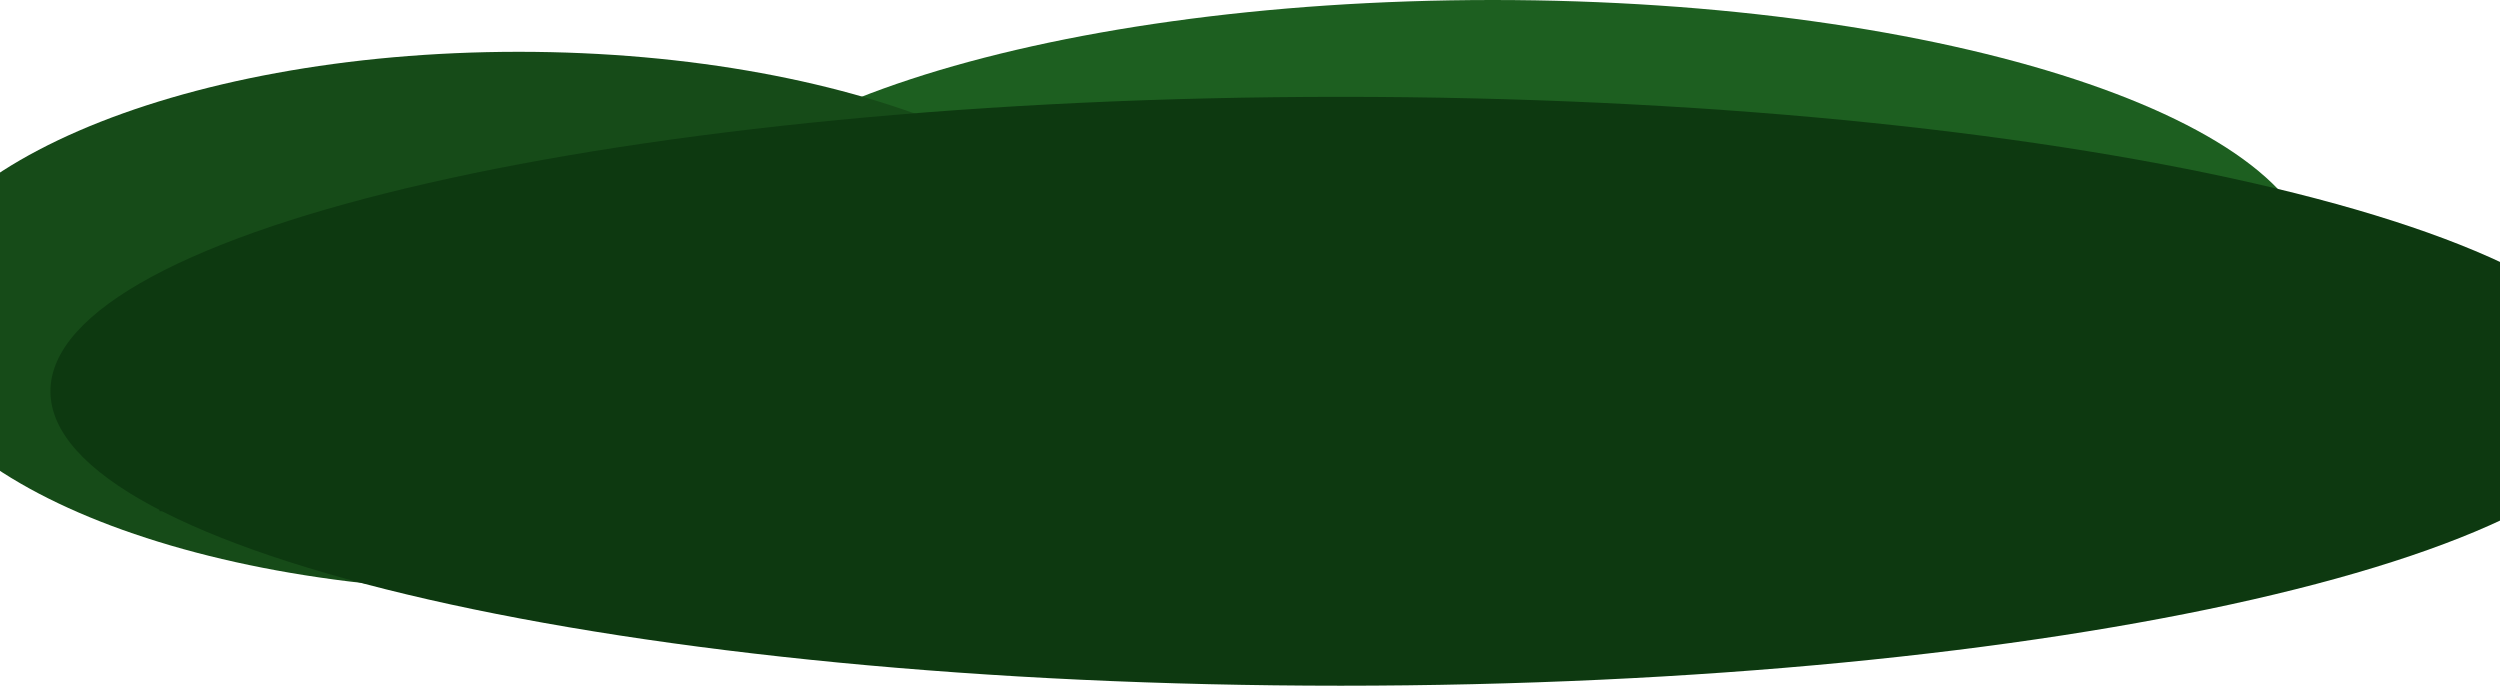
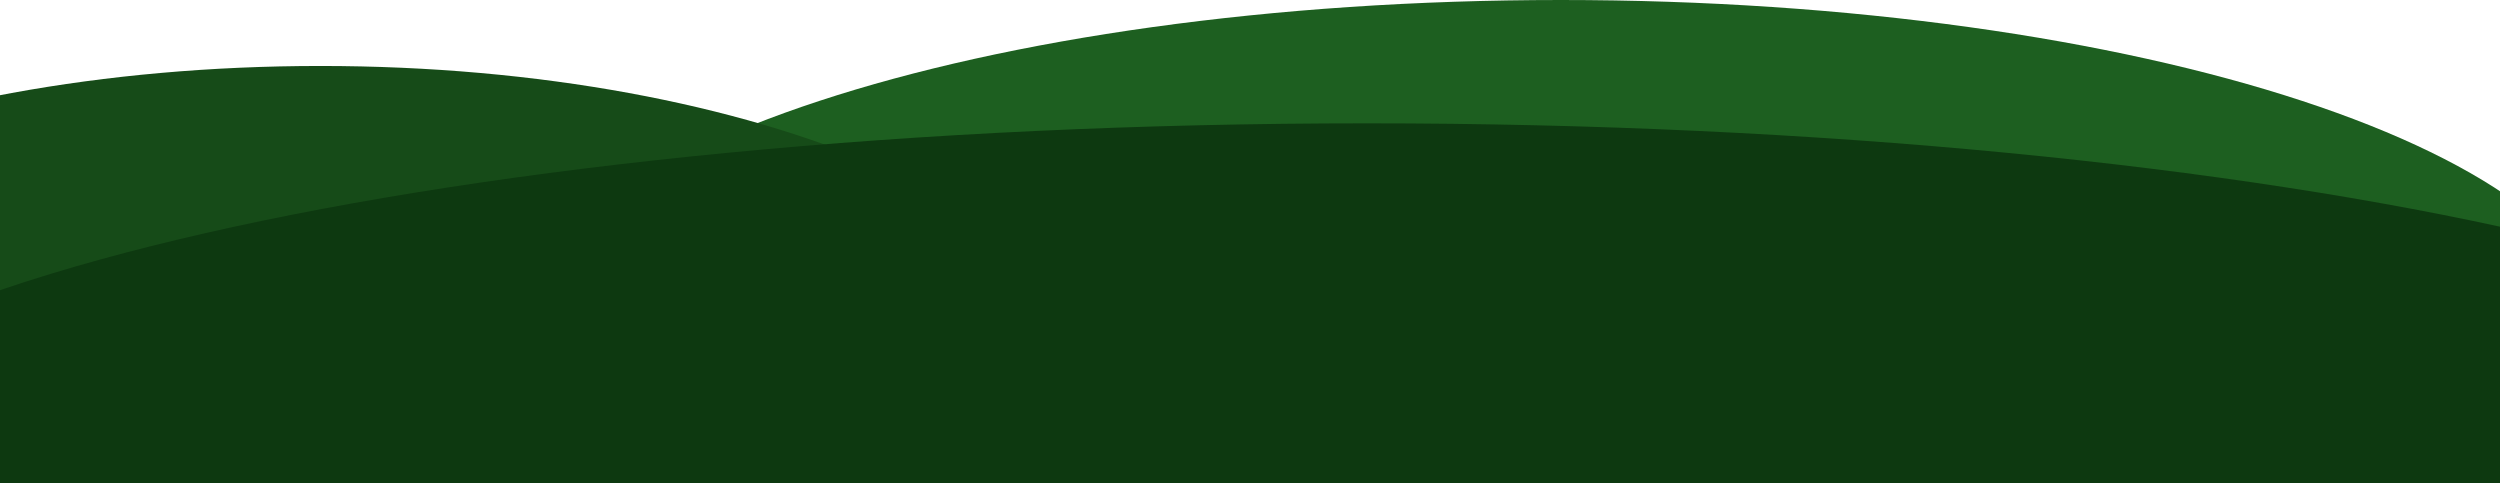
- <svg xmlns="http://www.w3.org/2000/svg" width="1834" height="504" viewBox="0 0 1834 504" fill="none">
-   <ellipse cx="1095" cy="198.5" rx="604" ry="198.5" fill="#1D5F20" />
-   <ellipse cx="380.5" cy="236" rx="456.5" ry="198" fill="#164B18" />
-   <ellipse cx="983.5" cy="287.038" rx="946.5" ry="216" fill="#0D3910" />
-   <rect x="117" y="202" width="1440" height="173" fill="#0D3910" />
+ <svg xmlns="http://www.w3.org/2000/svg" width="1440" height="278" viewBox="0 0 1440 278" fill="none">
+   <ellipse cx="899" cy="198.5" rx="604" ry="198.5" fill="#1D5F20" />
+   <ellipse cx="184.5" cy="236" rx="456.5" ry="198" fill="#164B18" />
+   <ellipse cx="787.5" cy="287.038" rx="946.5" ry="216" fill="#0D3910" />
+   <rect x="-79" y="202" width="1440" height="173" fill="#0D3910" />
</svg>
